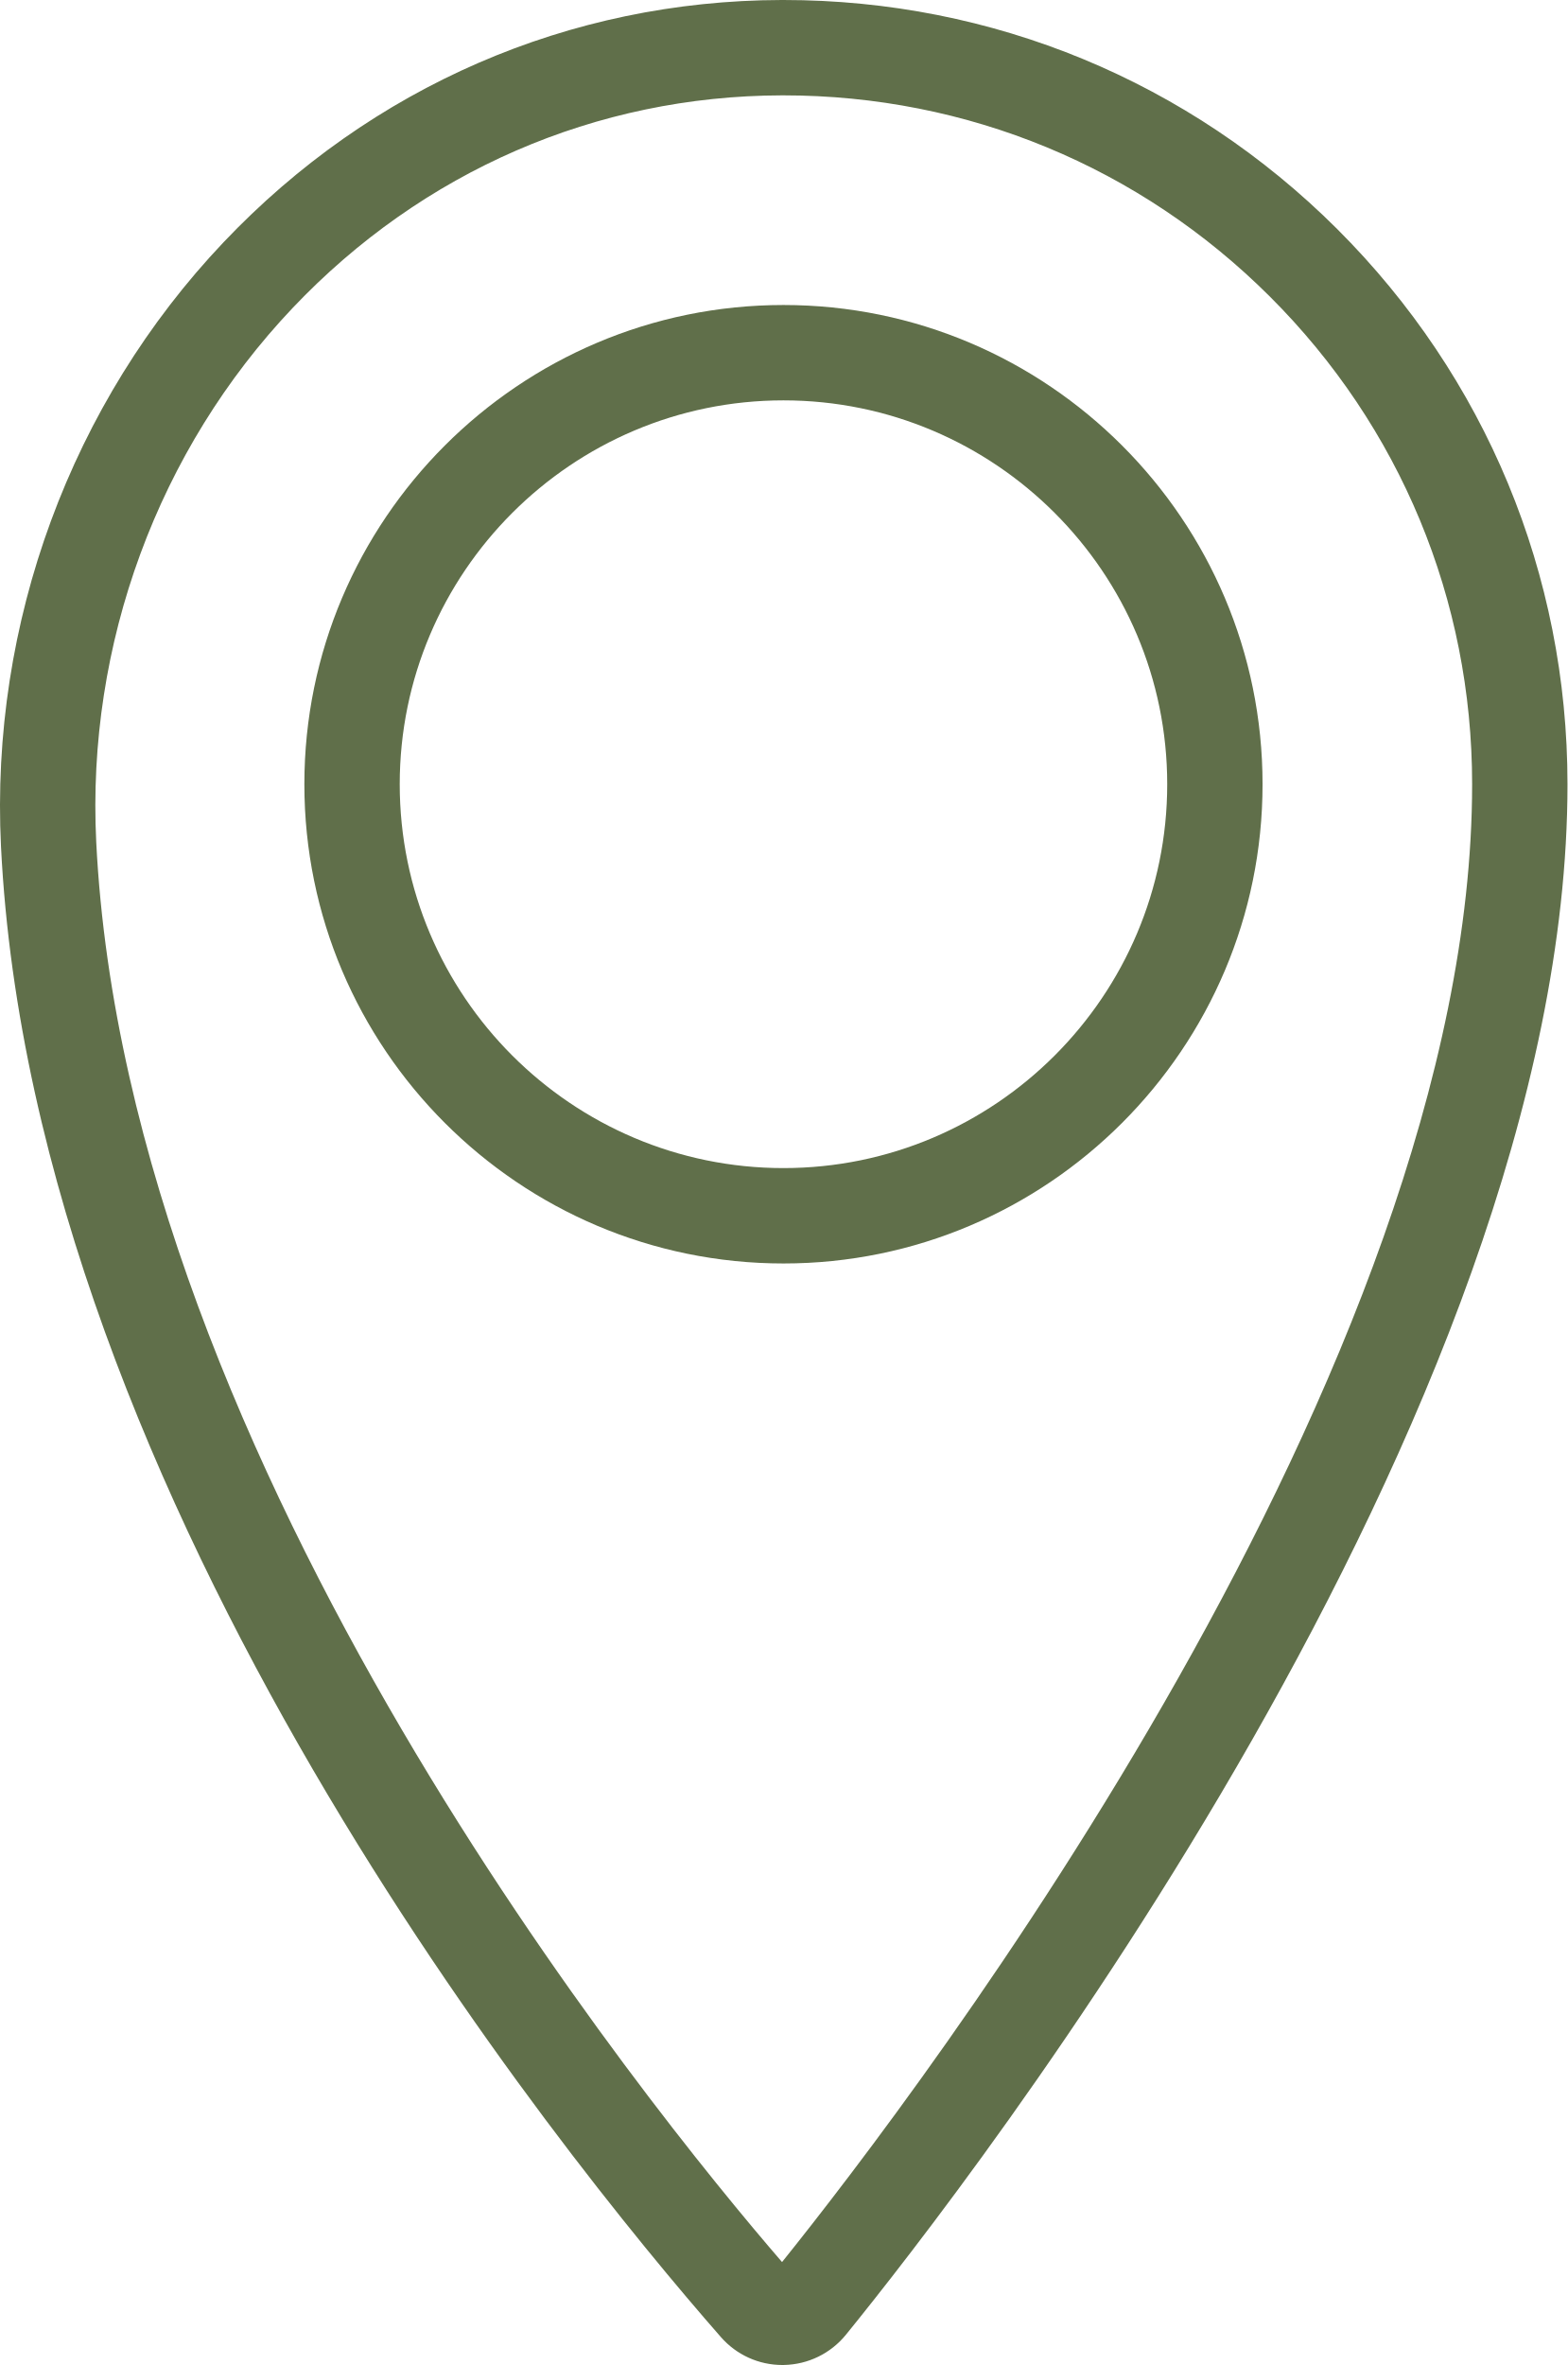
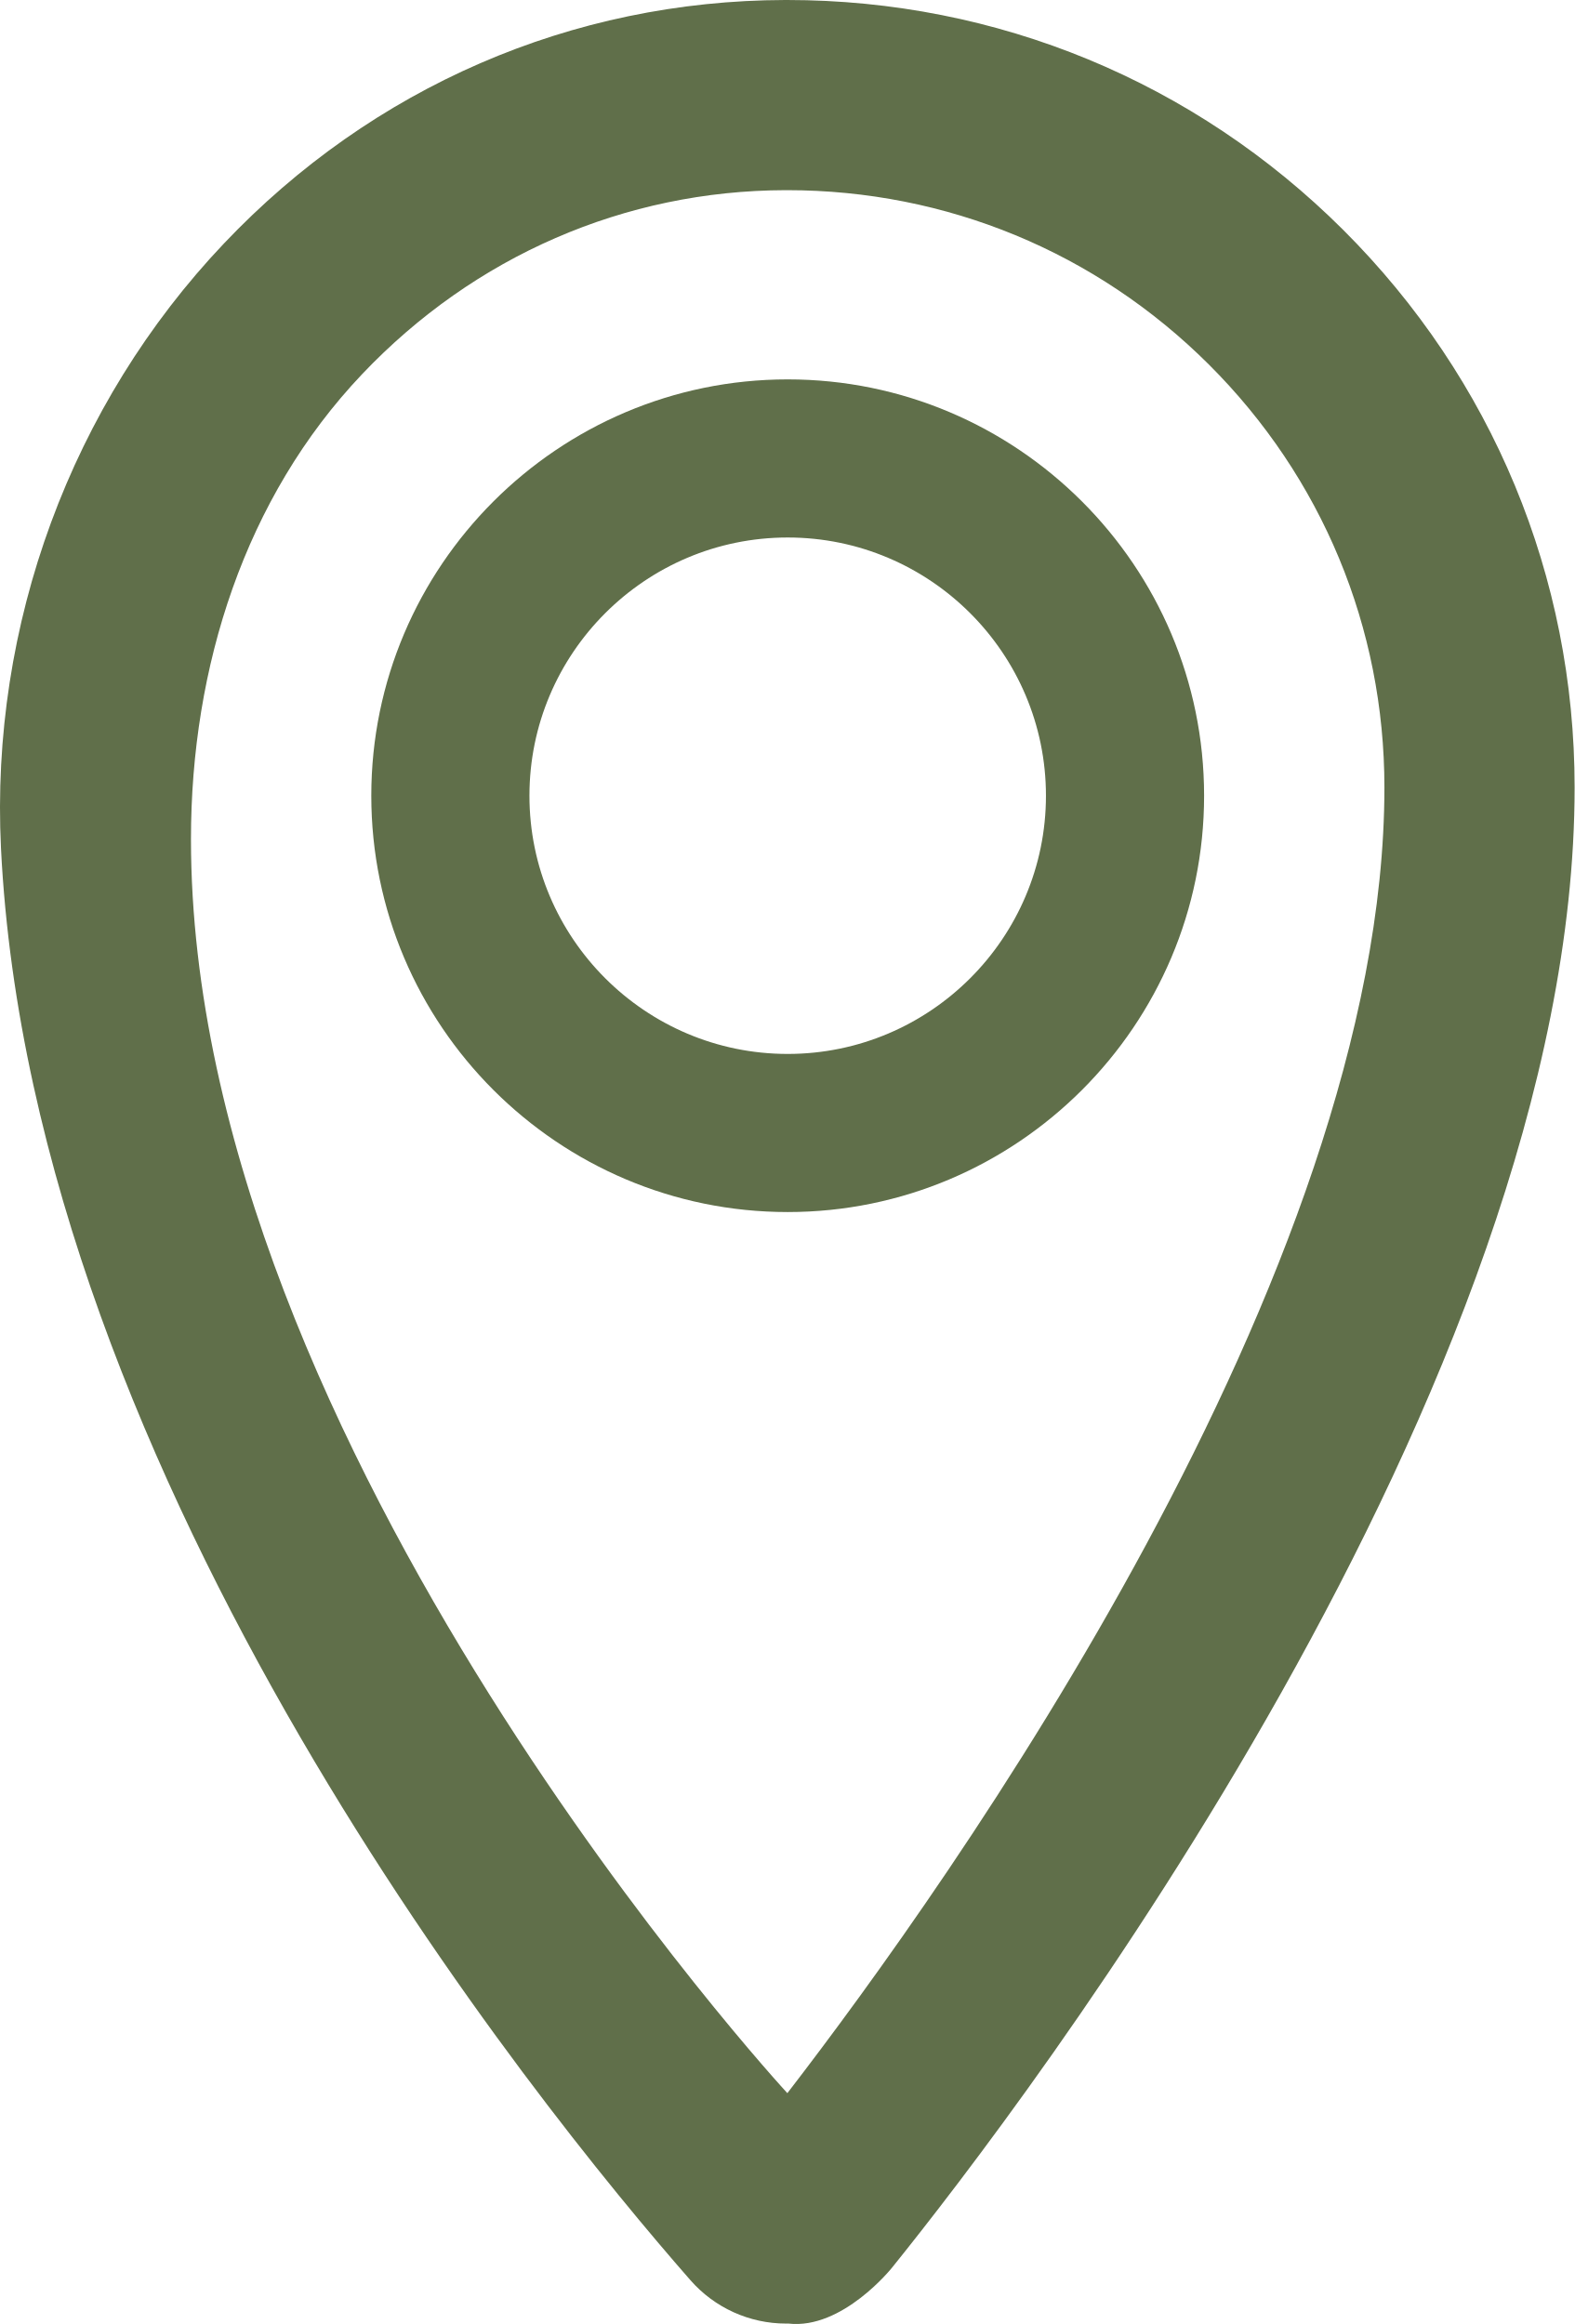
- <svg xmlns="http://www.w3.org/2000/svg" viewBox="0 0 71.801 108.3">
+ <svg xmlns="http://www.w3.org/2000/svg" viewBox="0 0 185.311 273.548">
  <g id="location" fill="#606f4a">
-     <path d="m35.888,57.858c-12.101,0-21.946-9.845-21.946-21.946s9.845-21.945,21.946-21.945,21.945,9.845,21.945,21.945-9.845,21.946-21.945,21.946Zm0-39.524c-9.693,0-17.578,7.886-17.578,17.578s7.886,17.578,17.578,17.578,17.578-7.886,17.578-17.578-7.886-17.578-17.578-17.578Z" />
-     <path d="m35.837,108.3c-1.079,0-2.101-.463-2.814-1.277C25.666,98.625,1.541,68.882.046,38.771-.462,28.54,3.256,18.45,10.245,11.088,17.011,3.961,26.087.023,35.801,0h.088c9.578,0,18.581,3.722,25.363,10.488,6.802,6.787,10.549,15.816,10.549,25.424,0,28.868-27.53,64.207-33.049,70.998-.7.862-1.737,1.368-2.845,1.389-.023,0-.047,0-.07,0Zm.47-4.157s.001.001.002.002h0s-.001-.001-.002-.002Zm-.419-99.776h-.077c-8.508.02-16.463,3.475-22.399,9.728-6.171,6.5-9.453,15.415-9.004,24.459,1.42,28.598,25.394,58.062,31.415,65.032,6.267-7.798,31.61-40.994,31.61-67.674,0-8.44-3.291-16.371-9.266-22.333-5.957-5.942-13.866-9.212-22.278-9.212Z" />
+     <path id="circle" d="M92.701,142.665c-27.021,0-49.005-21.984-49.005-49.005s21.984-49.004,49.005-49.004,49.005,21.983,49.005,49.004-21.984,49.005-49.005,49.005ZM92.701,63.267c-16.759,0-30.393,13.634-30.393,30.393s13.634,30.394,30.393,30.394,30.393-13.635,30.393-30.394-13.634-30.393-30.393-30.393Z" />
+     <path id="point" d="M92.784,273.496l-.28.002c-4.308,0-8.408-1.86-11.248-5.104C63.159,247.742,3.826,174.551.118,99.884c-1.306-26.326,8.265-52.295,26.26-71.25C43.852,10.229,67.299.06,92.402,0h.226c24.714,0,47.961,9.613,65.458,27.069,17.556,17.515,27.225,40.818,27.225,65.617,0,70.4-65.101,155.333-80.354,174.258,0,0-5.829,7.288-12.174,6.553ZM92.662,246.376c19.003-24.653,70.265-96.475,70.265-153.691,0-18.809-7.334-36.485-20.651-49.771-13.271-13.239-30.903-20.53-49.649-20.53h-.187c-18.909.044-36.609,7.737-49.828,21.661-13.801,14.539-20.138,34.462-20.138,54.729,0,71.543,70.187,147.602,70.187,147.602Z" />
  </g>
</svg>
